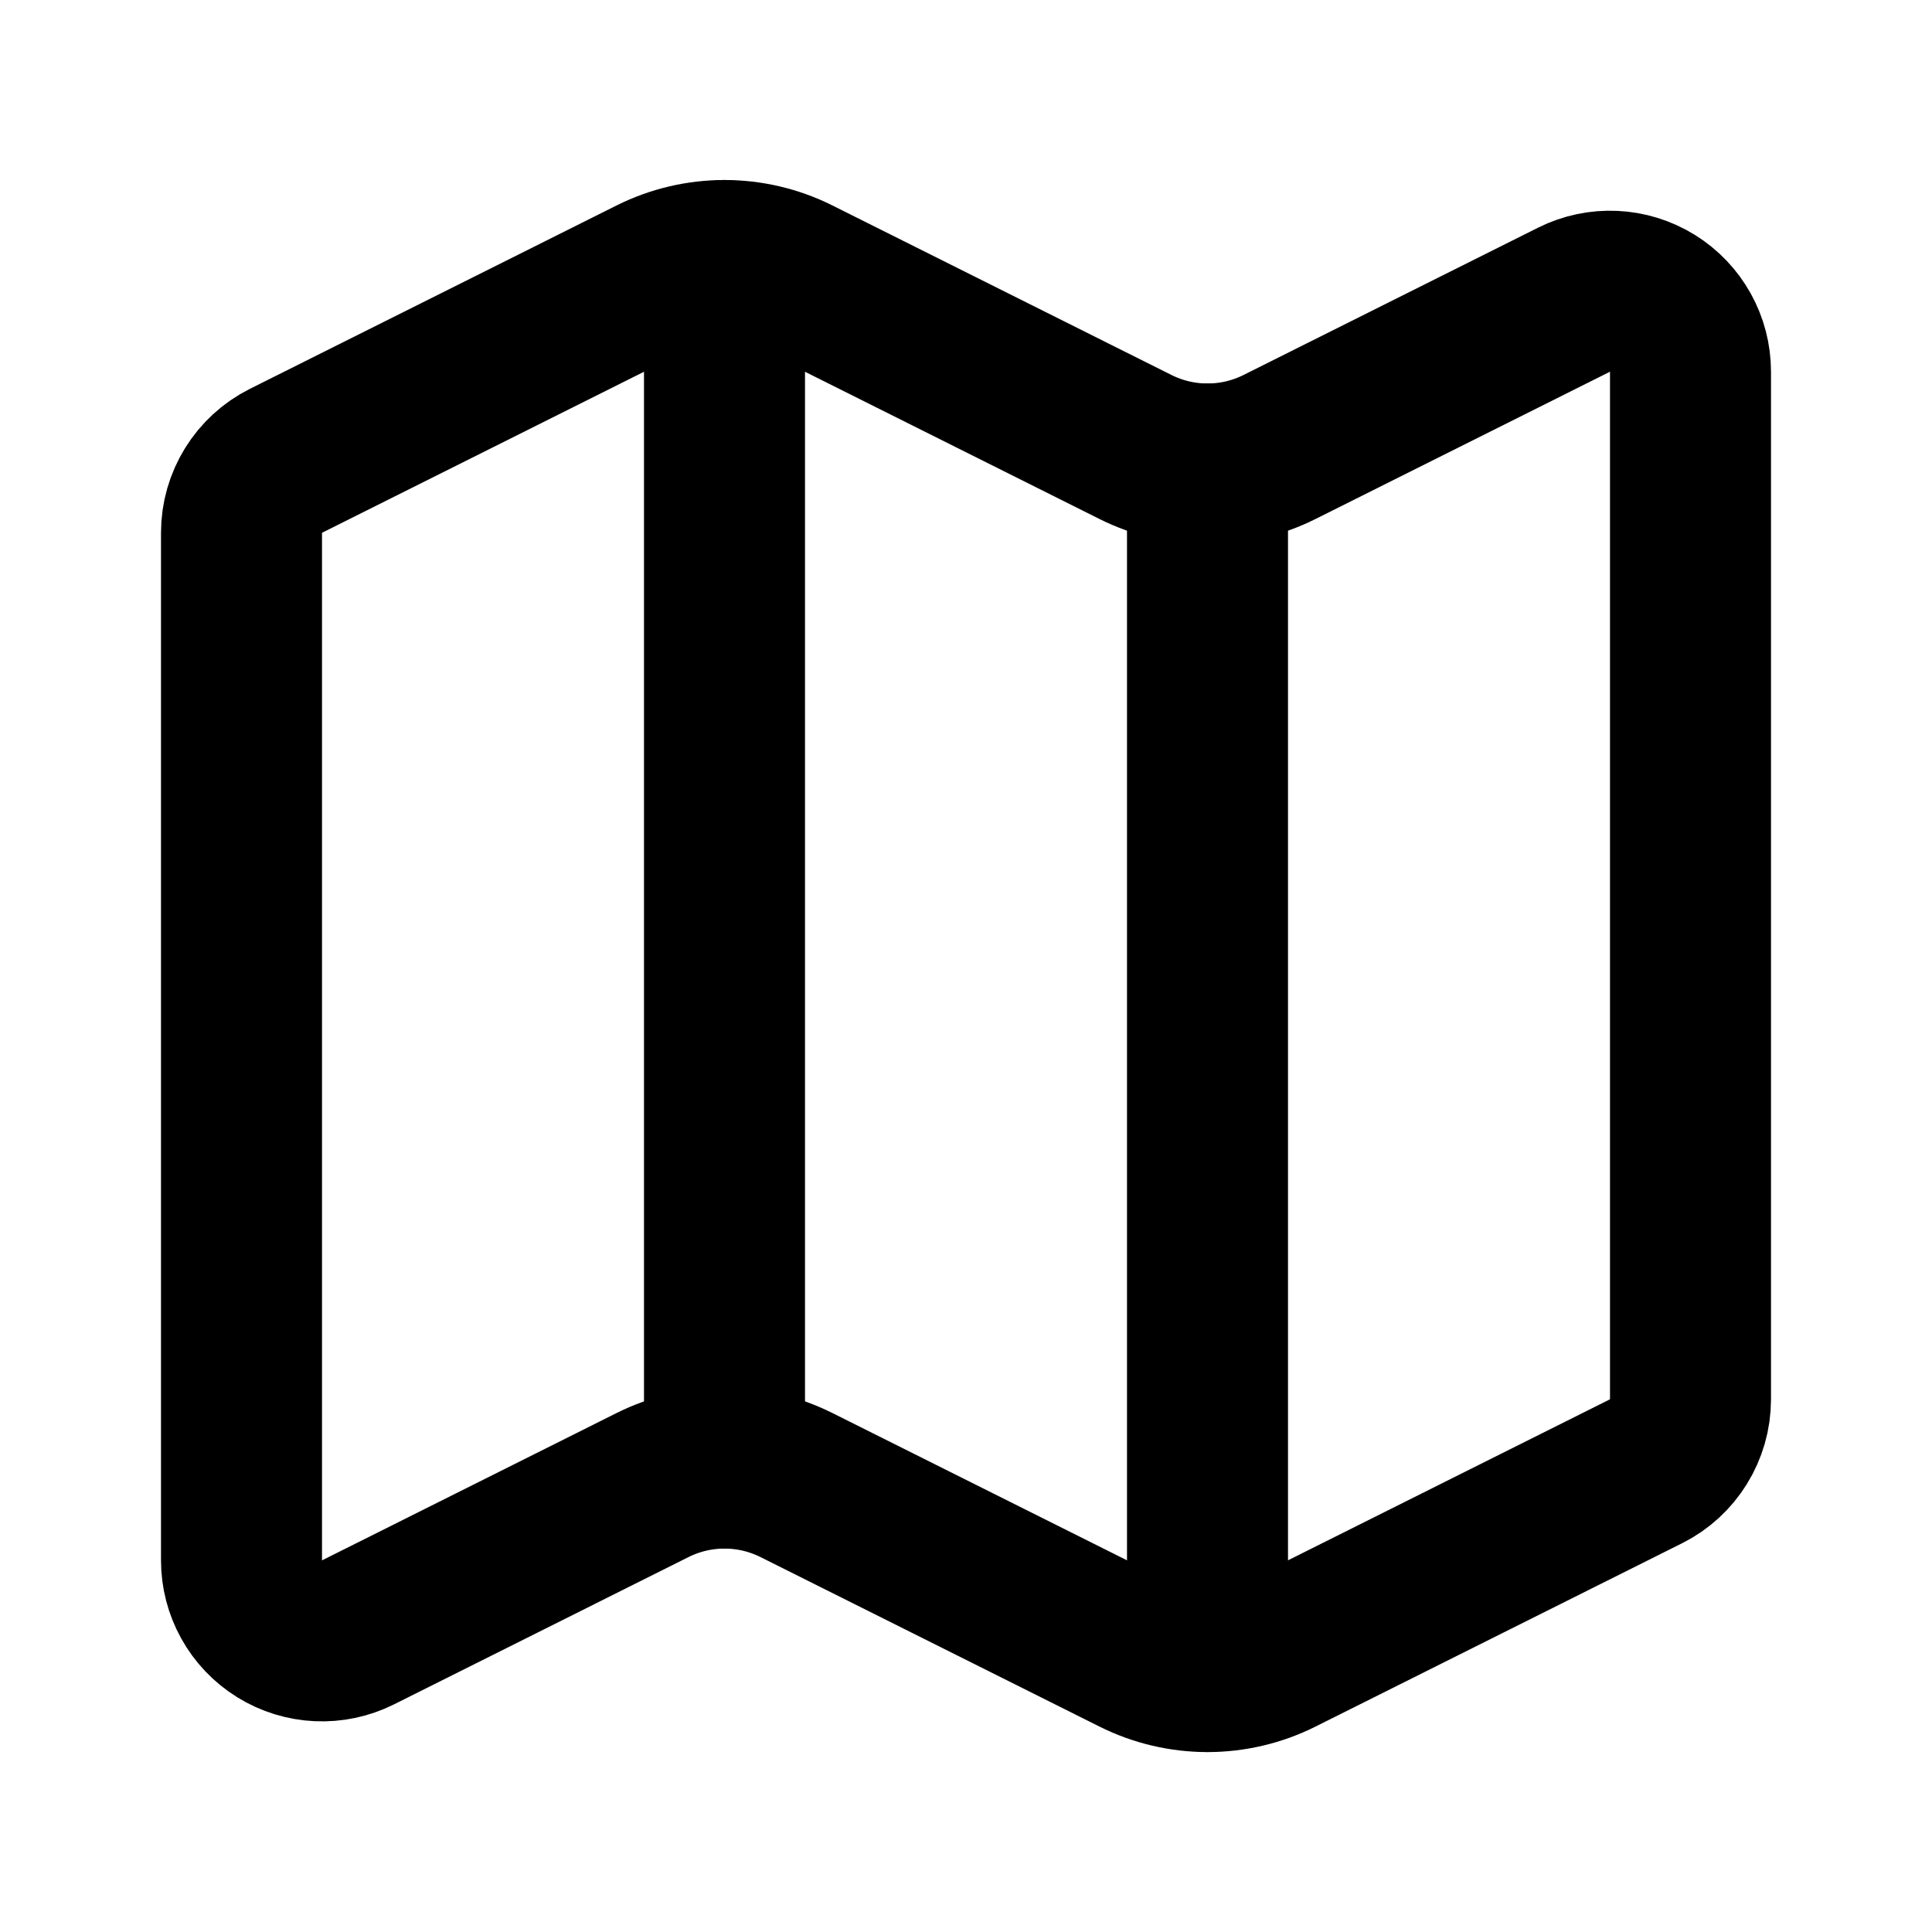
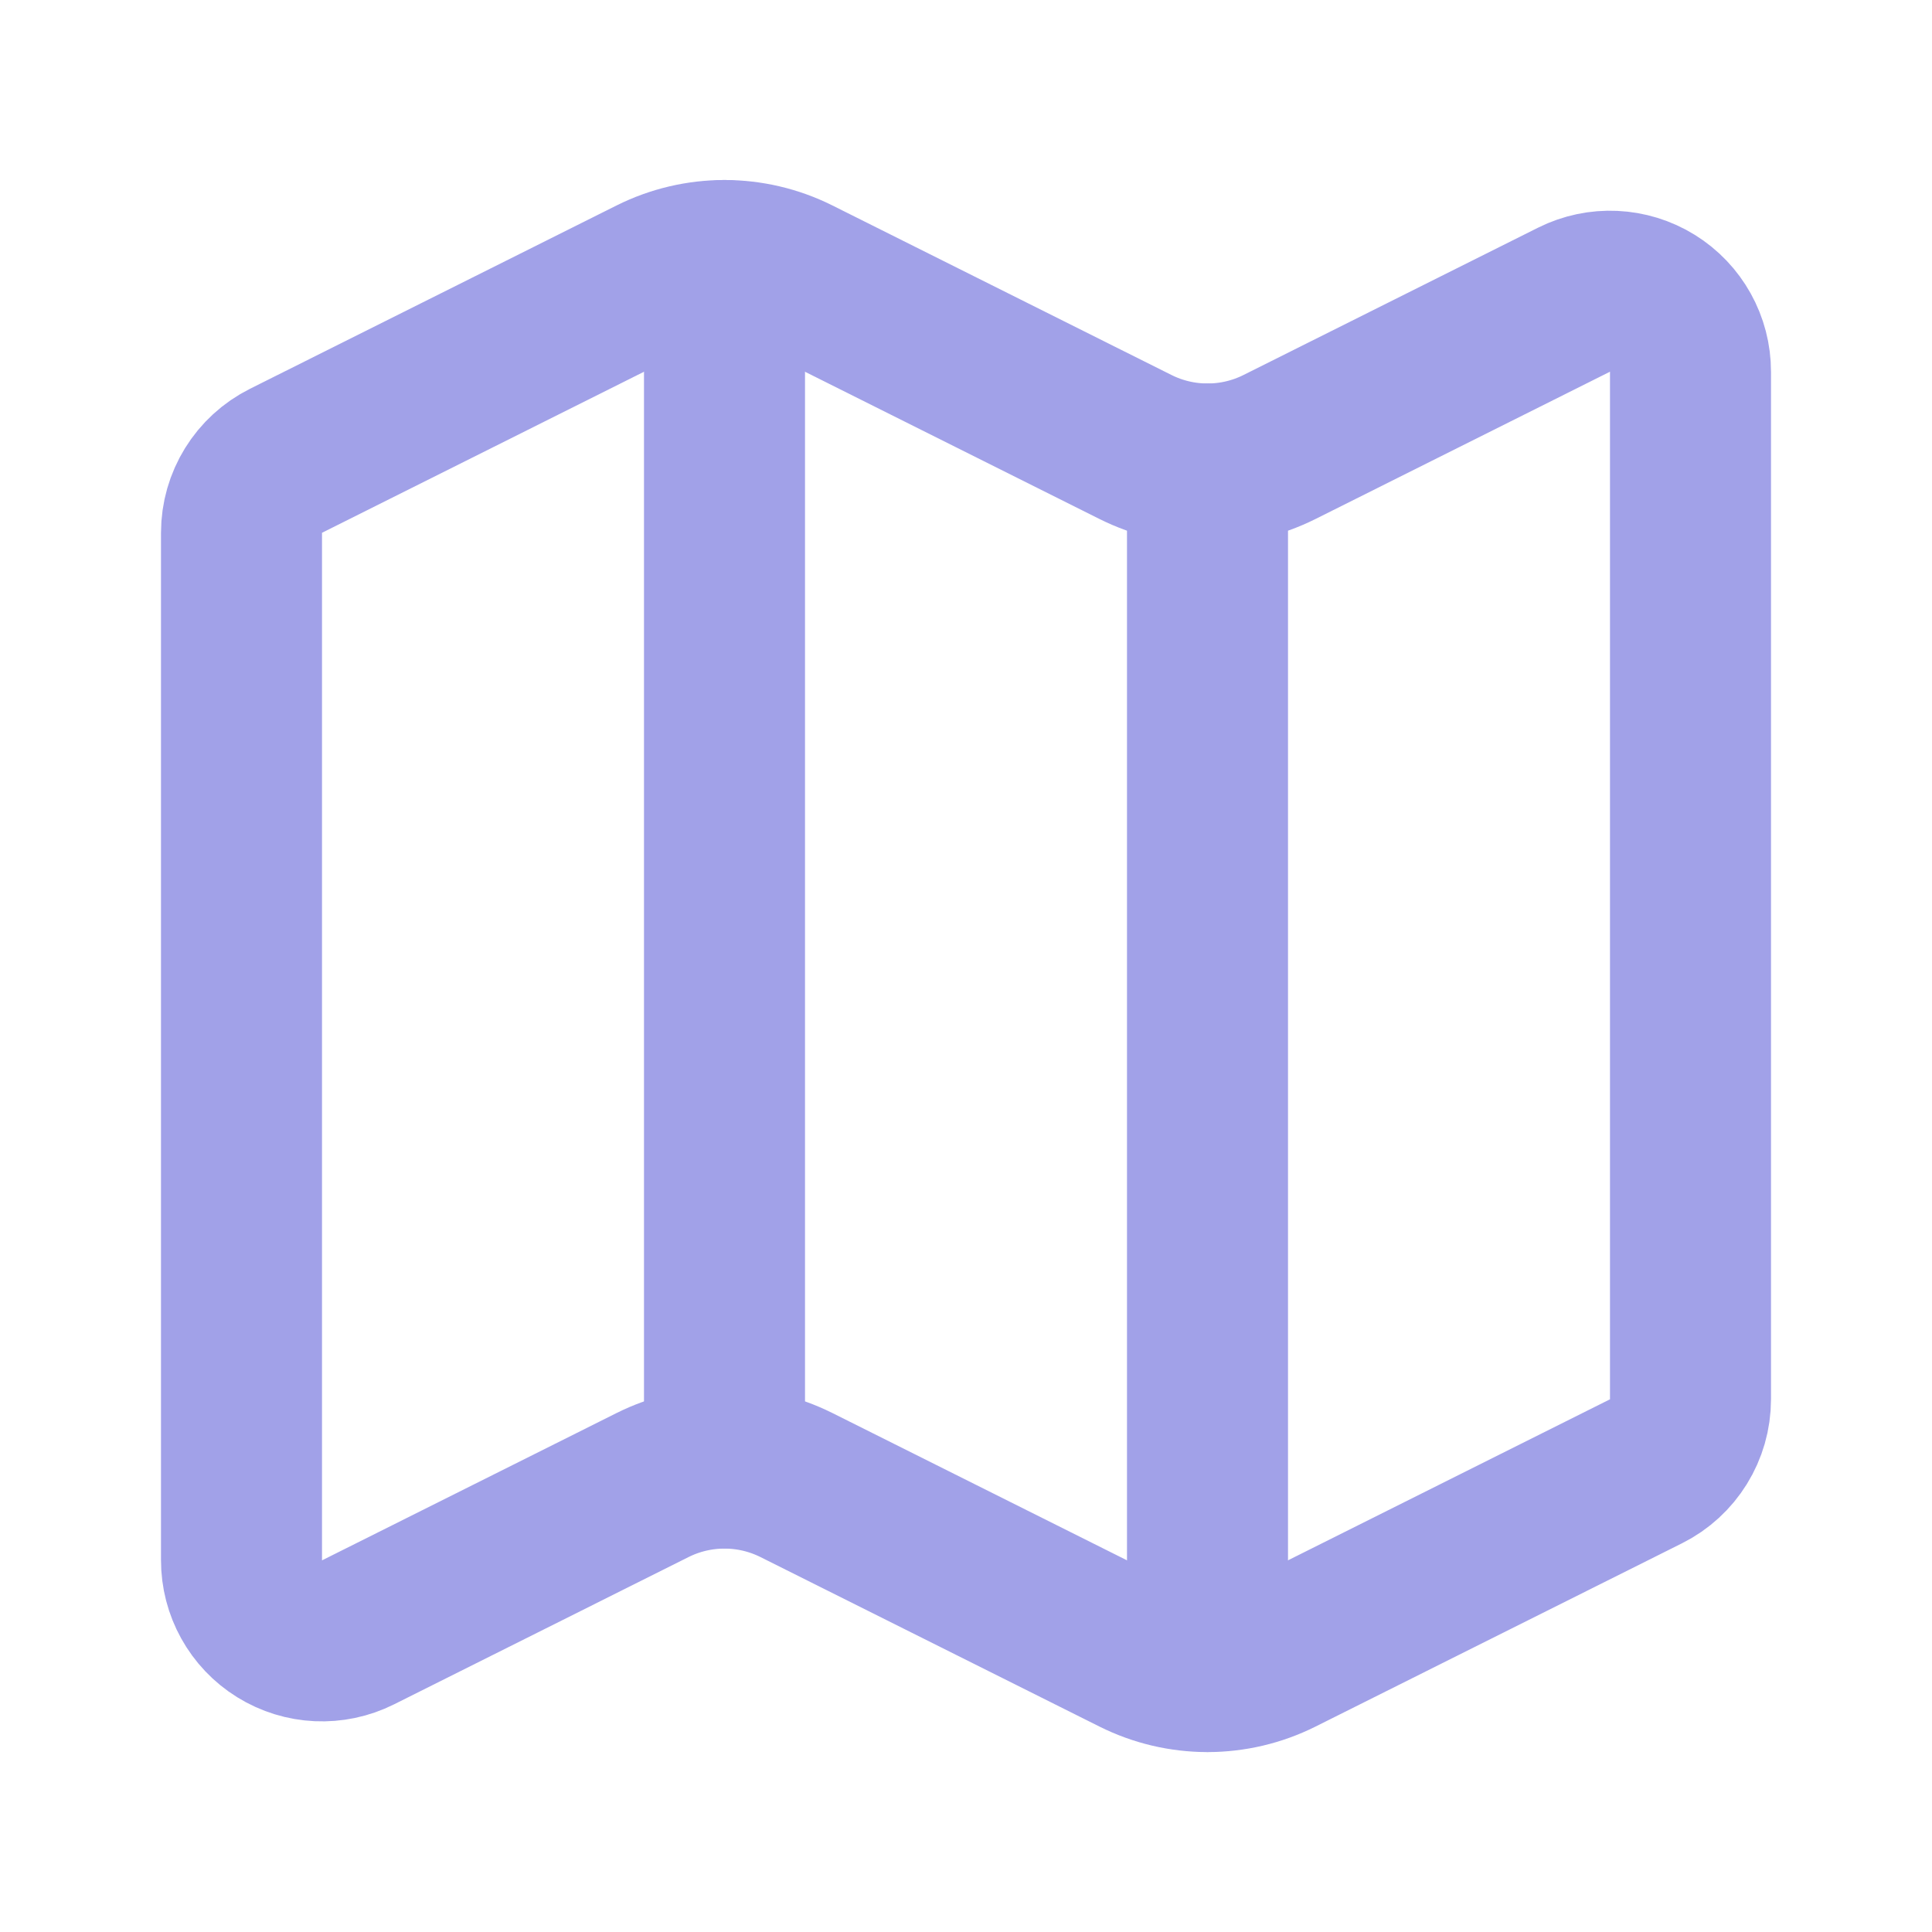
- <svg xmlns="http://www.w3.org/2000/svg" width="24" height="24" viewBox="0 0 24 24" fill="none" stroke="currentColor" stroke-width="2" stroke-linecap="round" stroke-linejoin="round" class="lucide lucide-map-icon lucide-map">
+ <svg xmlns="http://www.w3.org/2000/svg" width="24" height="24" viewBox="0 0 24 24" fill="none" stroke="#A1A1E8" stroke-width="2" stroke-linecap="round" stroke-linejoin="round" class="lucide lucide-map-icon lucide-map">
  <path d="M14.106 5.553a2 2 0 0 0 1.788 0l3.659-1.83A1 1 0 0 1 21 4.619v12.764a1 1 0 0 1-.553.894l-4.553 2.277a2 2 0 0 1-1.788 0l-4.212-2.106a2 2 0 0 0-1.788 0l-3.659 1.83A1 1 0 0 1 3 19.381V6.618a1 1 0 0 1 .553-.894l4.553-2.277a2 2 0 0 1 1.788 0z" />
  <path d="M15 5.764v15" />
  <path d="M9 3.236v15" />
</svg>
